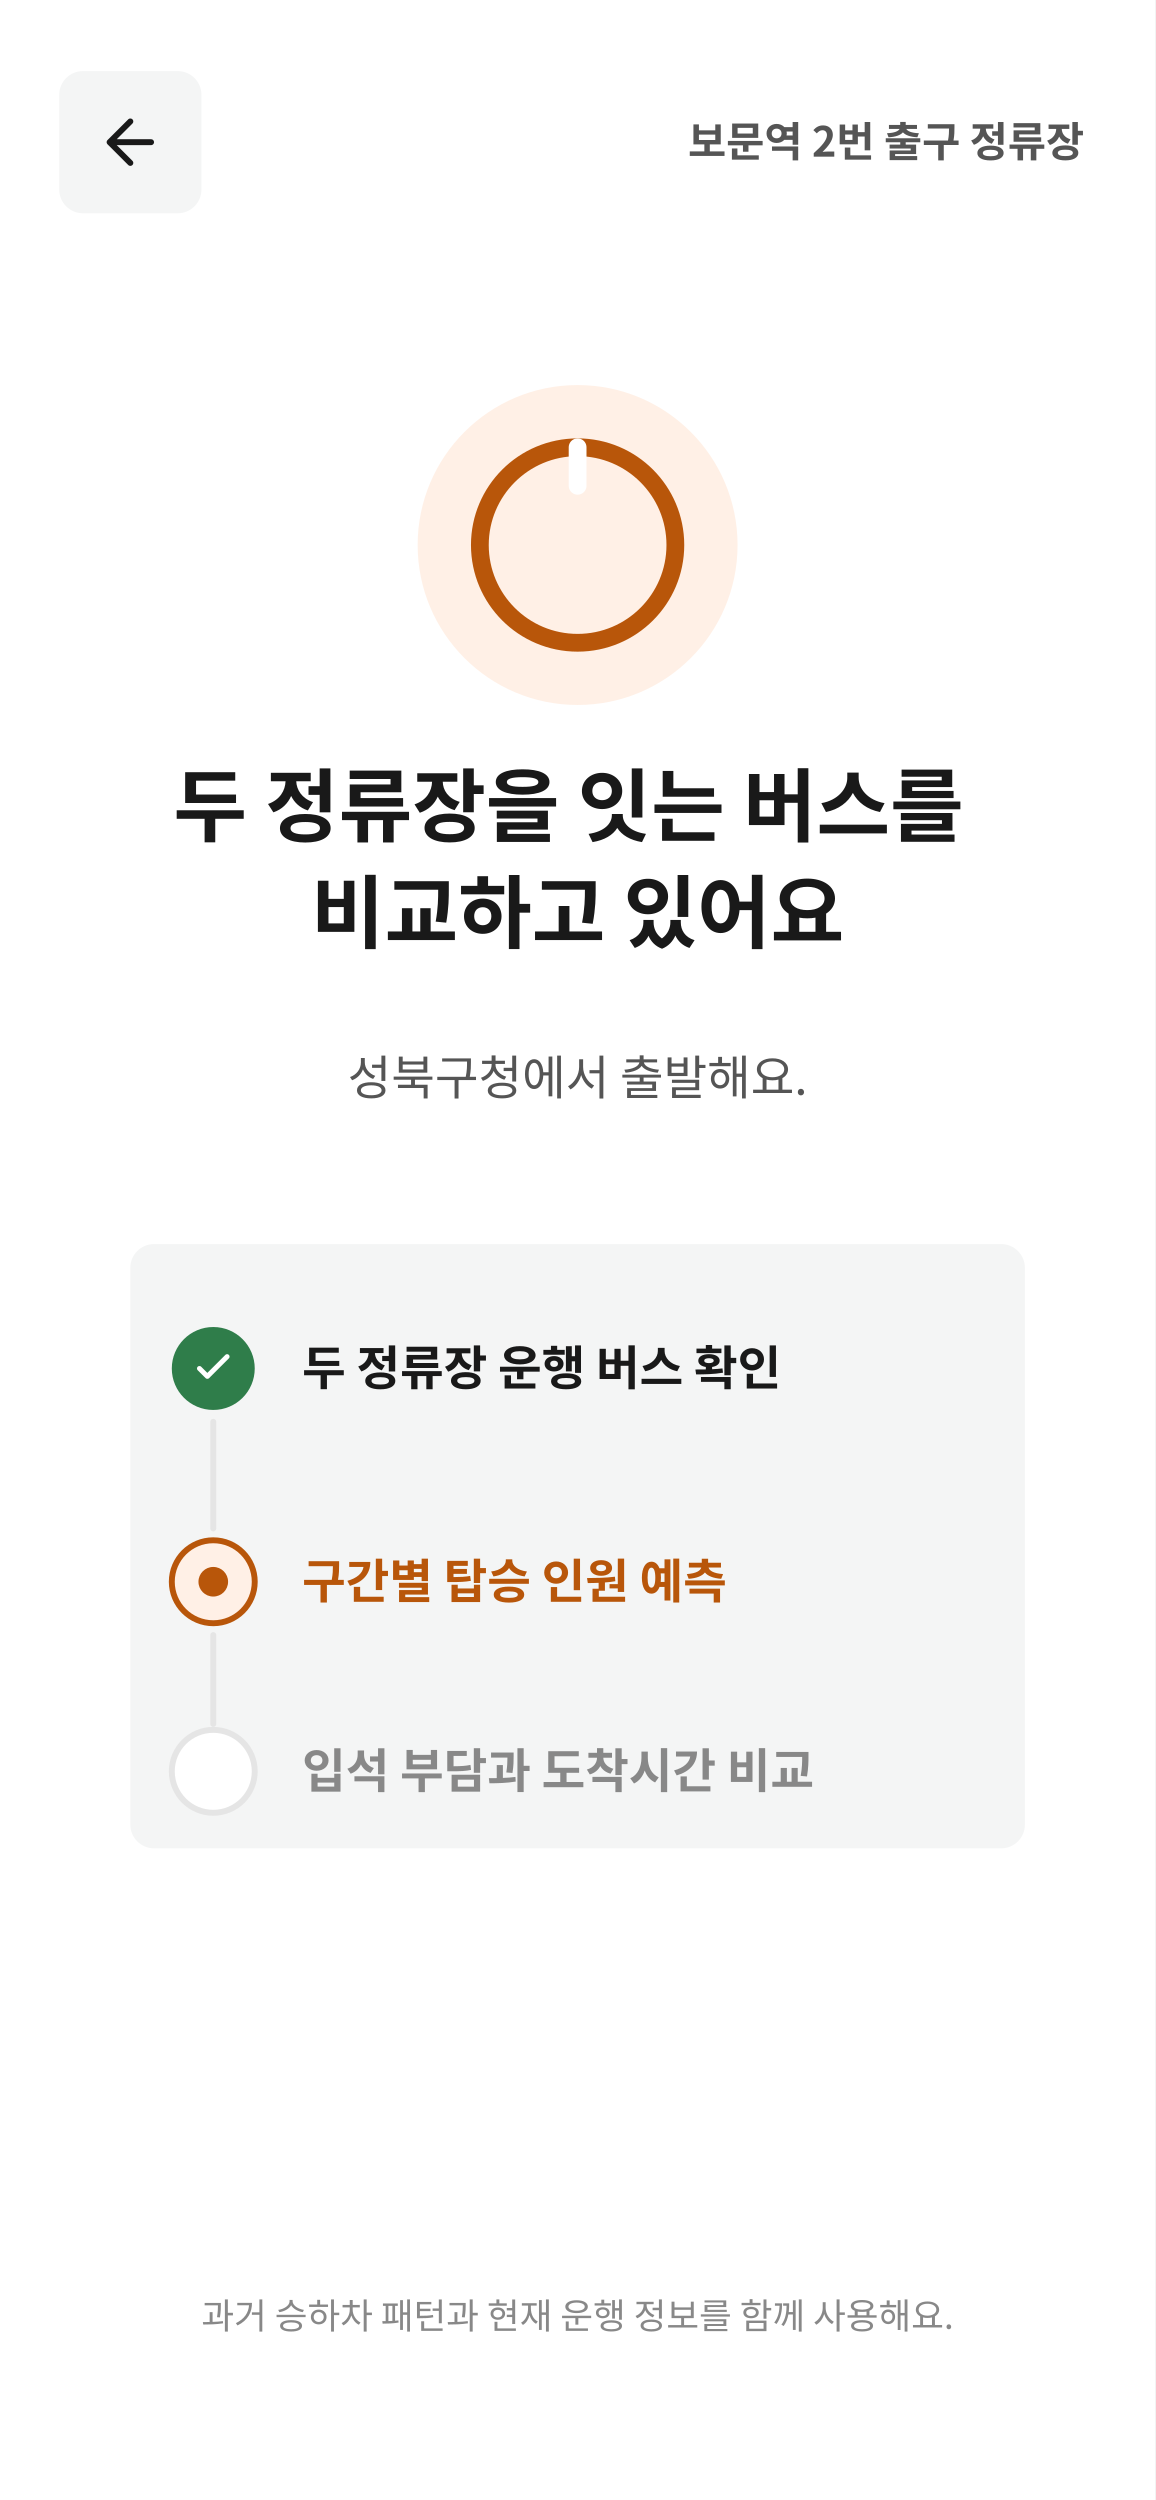
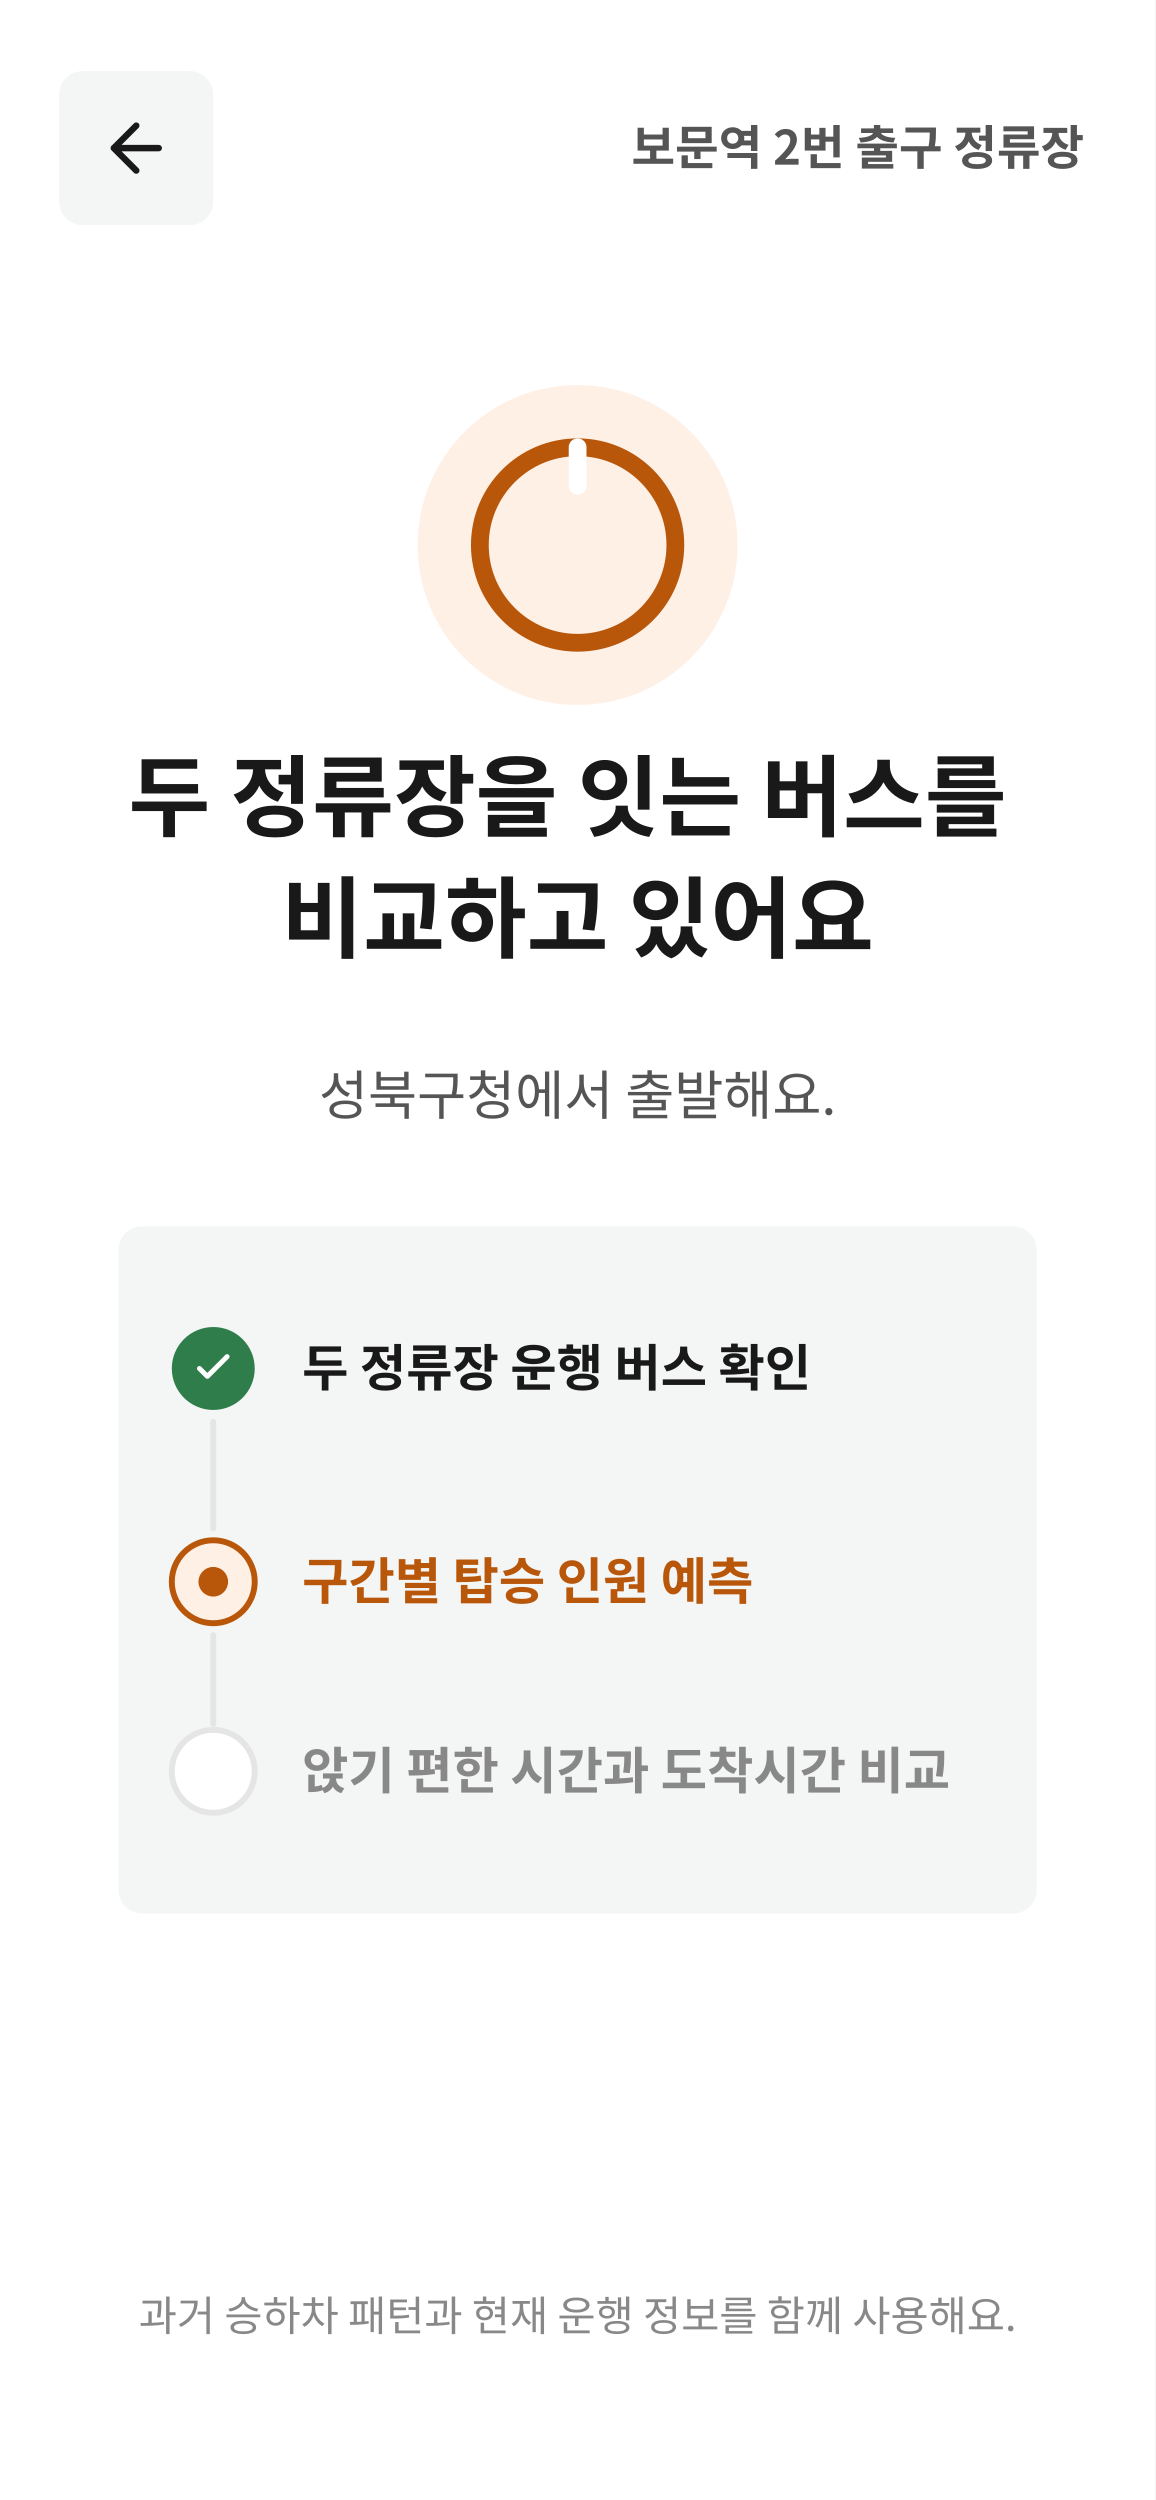
<svg xmlns="http://www.w3.org/2000/svg" width="390" height="844" viewBox="0 0 390 844" role="img" aria-label="버스 혼잡도 분석 중 화면">
  <rect x="0" y="0" width="390" height="844" rx="0" fill="#FFFFFF" stroke="none" stroke-width="1" />
-   <rect x="20" y="24" width="48" height="48" rx="8" fill="#F4F5F5" stroke="none" stroke-width="1" />
-   <g transform="translate(32 36) scale(1)">
+   <rect x="20" y="24" width="52" height="52" rx="8" fill="#F4F5F5" stroke="none" stroke-width="1" />
+   <g transform="translate(33 37) scale(1.083333)">
    <path d="M19 12H5M12 19l-7-7 7-7" fill="none" stroke="#191919" stroke-width="2" stroke-linecap="round" stroke-linejoin="round" />
  </g>
-   <text x="366" y="48" font-family="Noto Sans CJK KR, Malgun Gothic, sans-serif" font-size="14" font-weight="700" fill="#555555" text-anchor="end" dominant-baseline="middle" letter-spacing="0">보문역 2번 출구 정류장</text>
+   <text x="366" y="50" font-family="Noto Sans CJK KR, Malgun Gothic, sans-serif" font-size="16" font-weight="700" fill="#555555" text-anchor="end" dominant-baseline="middle" letter-spacing="0">보문역 2번 출구 정류장</text>
  <circle cx="195" cy="184" r="54" fill="#FFF0E6" stroke="none" stroke-width="1" />
  <circle cx="195" cy="184" r="33" fill="none" stroke="#B8560A" stroke-width="6" />
  <line x1="195" y1="151" x2="195" y2="164" stroke="#FFFFFF" stroke-width="6" stroke-linecap="round" />
-   <text x="195" y="282" font-family="Noto Sans CJK KR, Malgun Gothic, sans-serif" font-size="27" font-weight="800" fill="#191919" text-anchor="middle" letter-spacing="0">
+   <text x="195" y="280" font-family="Noto Sans CJK KR, Malgun Gothic, sans-serif" font-size="30" font-weight="800" fill="#191919" text-anchor="middle" letter-spacing="0">
    <tspan x="195" dy="0">두 정류장을 잇는 버스를</tspan>
-     <tspan x="195" dy="36">비교하고 있어요</tspan>
+     <tspan x="195" dy="41">비교하고 있어요</tspan>
  </text>
-   <text x="195" y="364" font-family="Noto Sans CJK KR, Malgun Gothic, sans-serif" font-size="16" font-weight="500" fill="#555555" text-anchor="middle" dominant-baseline="middle" letter-spacing="0">성북구청에서 출발해요.</text>
-   <rect x="44" y="420" width="302" height="204" rx="8" fill="#F4F5F5" stroke="none" stroke-width="1" />
+   <text x="195" y="370" font-family="Noto Sans CJK KR, Malgun Gothic, sans-serif" font-size="18" font-weight="500" fill="#555555" text-anchor="middle" dominant-baseline="middle" letter-spacing="0">성북구청에서 출발해요.</text>
+   <rect x="40" y="414" width="310" height="232" rx="8" fill="#F4F5F5" stroke="none" stroke-width="1" />
  <circle cx="72" cy="462" r="14" fill="#2F7D4A" stroke="none" stroke-width="1" />
  <g transform="translate(64 454) scale(0.6666667)">
    <path d="m5 12 4 4L19 6" fill="none" stroke="#FFFFFF" stroke-width="2.5" stroke-linecap="round" stroke-linejoin="round" />
  </g>
-   <text x="102" y="462" font-family="Noto Sans CJK KR, Malgun Gothic, sans-serif" font-size="16" font-weight="700" fill="#191919" text-anchor="start" dominant-baseline="middle" letter-spacing="0">두 정류장 운행 버스 확인</text>
+   <text x="102" y="462" font-family="Noto Sans CJK KR, Malgun Gothic, sans-serif" font-size="17" font-weight="700" fill="#191919" text-anchor="start" dominant-baseline="middle" letter-spacing="0">두 정류장 운행 버스 확인</text>
  <line x1="72" y1="480" x2="72" y2="516" stroke="#E5E5E5" stroke-width="2" stroke-linecap="round" />
  <circle cx="72" cy="534" r="14" fill="#FFF0E6" stroke="#B8560A" stroke-width="2" />
  <circle cx="72" cy="534" r="5" fill="#B8560A" stroke="none" stroke-width="1" />
-   <text x="102" y="534" font-family="Noto Sans CJK KR, Malgun Gothic, sans-serif" font-size="16" font-weight="700" fill="#B8560A" text-anchor="start" dominant-baseline="middle" letter-spacing="0">구간별 탑승 인원 예측</text>
+   <text x="102" y="534" font-family="Noto Sans CJK KR, Malgun Gothic, sans-serif" font-size="17" font-weight="700" fill="#B8560A" text-anchor="start" dominant-baseline="middle" letter-spacing="0">구간별 탑승 인원 예측</text>
  <line x1="72" y1="552" x2="72" y2="582" stroke="#E5E5E5" stroke-width="2" stroke-linecap="round" />
  <circle cx="72" cy="598" r="14" fill="#FFFFFF" stroke="#E5E5E5" stroke-width="2" />
-   <text x="102" y="598" font-family="Noto Sans CJK KR, Malgun Gothic, sans-serif" font-size="16" font-weight="600" fill="#888888" text-anchor="start" dominant-baseline="middle" letter-spacing="0">입석 부담과 도착시간 비교</text>
-   <text x="195" y="782" font-family="Noto Sans CJK KR, Malgun Gothic, sans-serif" font-size="12" font-weight="500" fill="#888888" text-anchor="middle" dominant-baseline="middle" letter-spacing="0">과거 승하차 패턴과 현재 운행 정보를 함께 사용해요.</text>
+   <text x="102" y="598" font-family="Noto Sans CJK KR, Malgun Gothic, sans-serif" font-size="17" font-weight="600" fill="#888888" text-anchor="start" dominant-baseline="middle" letter-spacing="0">앉기 편한 시간과 도착시간 비교</text>
+   <text x="195" y="782" font-family="Noto Sans CJK KR, Malgun Gothic, sans-serif" font-size="14" font-weight="500" fill="#888888" text-anchor="middle" dominant-baseline="middle" letter-spacing="0">과거 승하차 패턴과 현재 운행 정보를 함께 사용해요.</text>
</svg>
